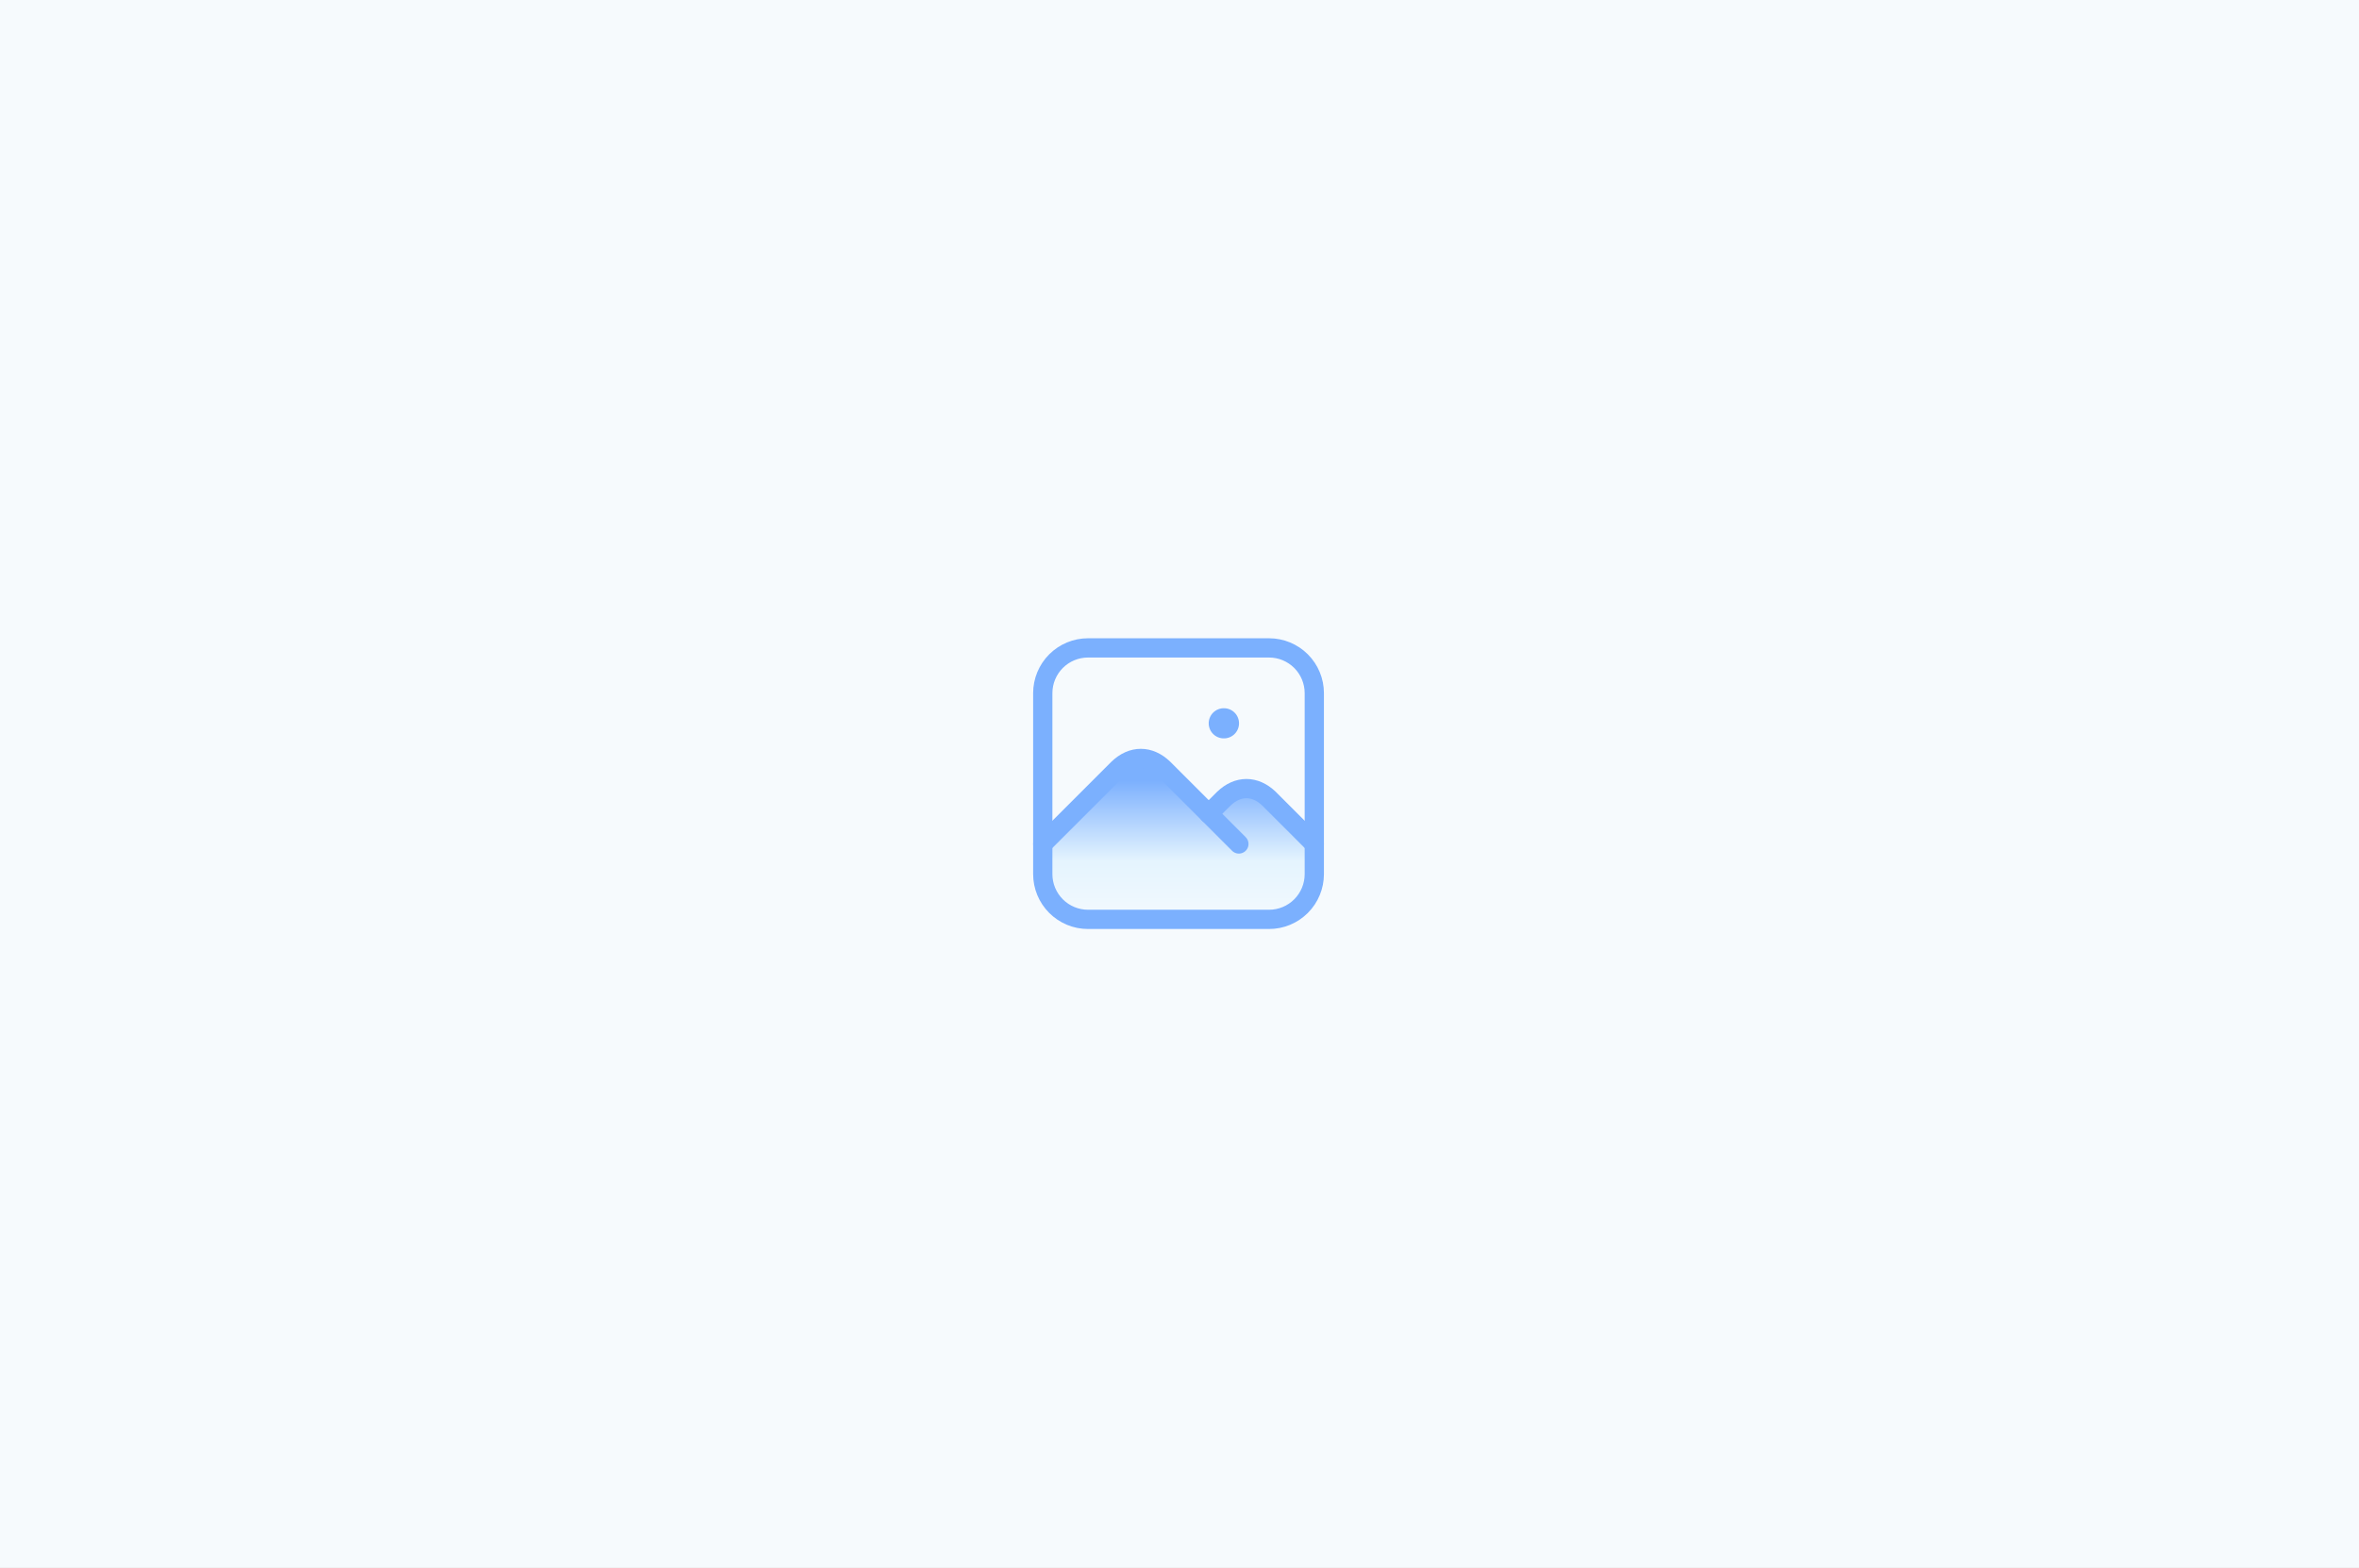
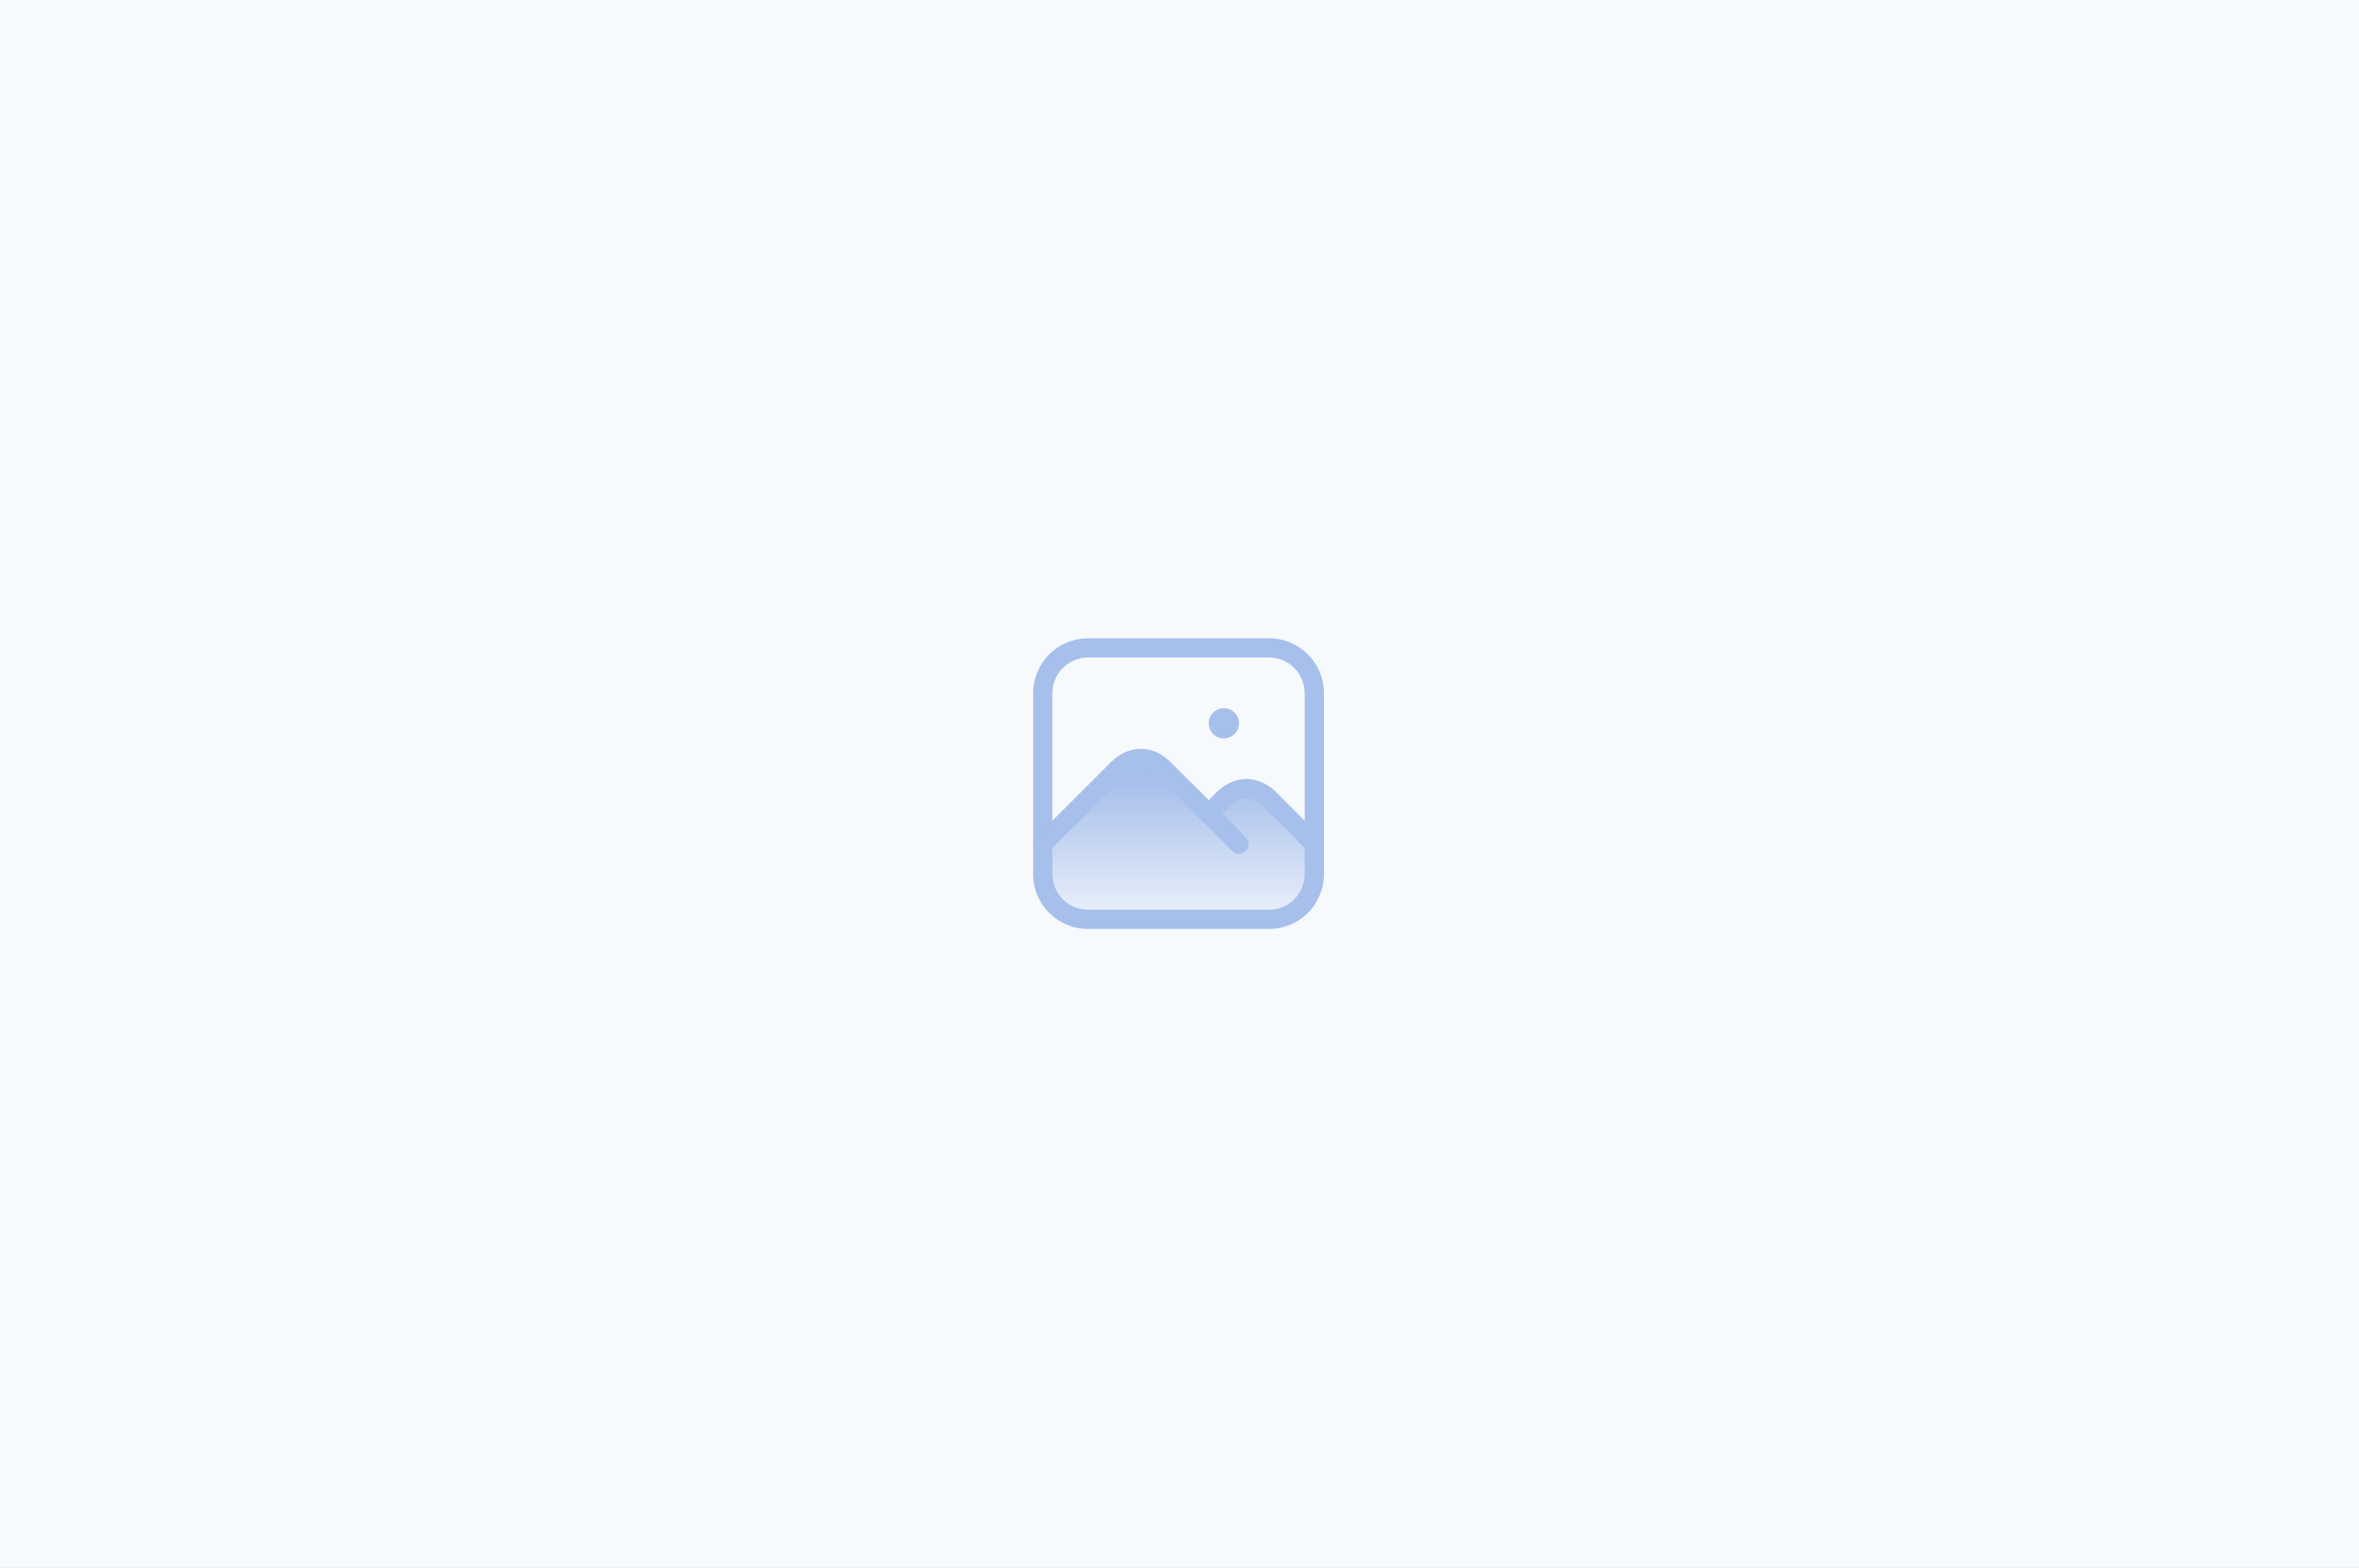
<svg xmlns="http://www.w3.org/2000/svg" width="1225" height="814" viewBox="0 0 1225 814" fill="none">
  <rect width="1225" height="814" fill="#F6FAFD" />
  <g opacity="0.5" clip-path="url(#clip0_849_35)">
-     <path d="M635.5 375.667H635.577" stroke="#0065ff" stroke-width="15.667" stroke-linecap="round" stroke-linejoin="round" />
+     <path d="M635.5 375.667H635.577" stroke="#5783DA" stroke-width="15.667" stroke-linecap="round" stroke-linejoin="round" />
    <path d="M541.5 439L594 391L628 421L649.5 408L683.5 437.5V456L672.5 475.5L560 477.5L544 463.5L541.5 439Z" fill="url(#paint0_linear_849_35)" />
-     <path d="M541.5 360C541.5 353.767 543.976 347.79 548.383 343.383C552.79 338.976 558.767 336.5 565 336.5H659C665.233 336.5 671.21 338.976 675.617 343.383C680.024 347.79 682.5 353.767 682.5 360V454C682.5 460.233 680.024 466.21 675.617 470.617C671.21 475.024 665.233 477.5 659 477.5H565C558.767 477.5 552.79 475.024 548.383 470.617C543.976 466.21 541.5 460.233 541.5 454V360Z" stroke="#0065ff" stroke-width="10" stroke-linecap="round" stroke-linejoin="round" />
-     <path d="M541.5 438.332L580.667 399.165C587.936 392.17 596.897 392.17 604.167 399.165L643.333 438.332" stroke="#0065ff" stroke-width="10" stroke-linecap="round" stroke-linejoin="round" />
-     <path d="M627.667 422.665L635.5 414.832C642.769 407.837 651.731 407.837 659 414.832L682.5 438.332" stroke="#0065ff" stroke-width="10" stroke-linecap="round" stroke-linejoin="round" />
+     <path d="M541.5 360C541.5 353.767 543.976 347.79 548.383 343.383C552.79 338.976 558.767 336.5 565 336.5H659C665.233 336.5 671.21 338.976 675.617 343.383C680.024 347.79 682.5 353.767 682.5 360V454C682.5 460.233 680.024 466.21 675.617 470.617C671.21 475.024 665.233 477.5 659 477.5H565C558.767 477.5 552.79 475.024 548.383 470.617C543.976 466.21 541.5 460.233 541.5 454V360Z" stroke="#5783DA" stroke-width="10" stroke-linecap="round" stroke-linejoin="round" />
+     <path d="M541.5 438.332L580.667 399.165C587.936 392.17 596.897 392.17 604.167 399.165L643.333 438.332" stroke="#5783DA" stroke-width="10" stroke-linecap="round" stroke-linejoin="round" />
+     <path d="M627.667 422.665L635.5 414.832C642.769 407.837 651.731 407.837 659 414.832L682.5 438.332" stroke="#5783DA" stroke-width="10" stroke-linecap="round" stroke-linejoin="round" />
  </g>
  <defs>
    <linearGradient id="paint0_linear_849_35" x1="612" y1="378" x2="612" y2="494" gradientUnits="userSpaceOnUse">
-       <stop offset="0.235" stop-color="#0065ff" />
-       <stop offset="0.595" stop-color="#d2edff" />
+       <stop offset="0.235" stop-color="#5783DA" />
+       <stop offset="0.595" stop-color="#A6BDEB" />
      <stop offset="1" stop-color="white" />
    </linearGradient>
    <clipPath id="clip0_849_35">
      <rect width="188" height="188" fill="white" transform="translate(518 313)" />
    </clipPath>
  </defs>
</svg>
